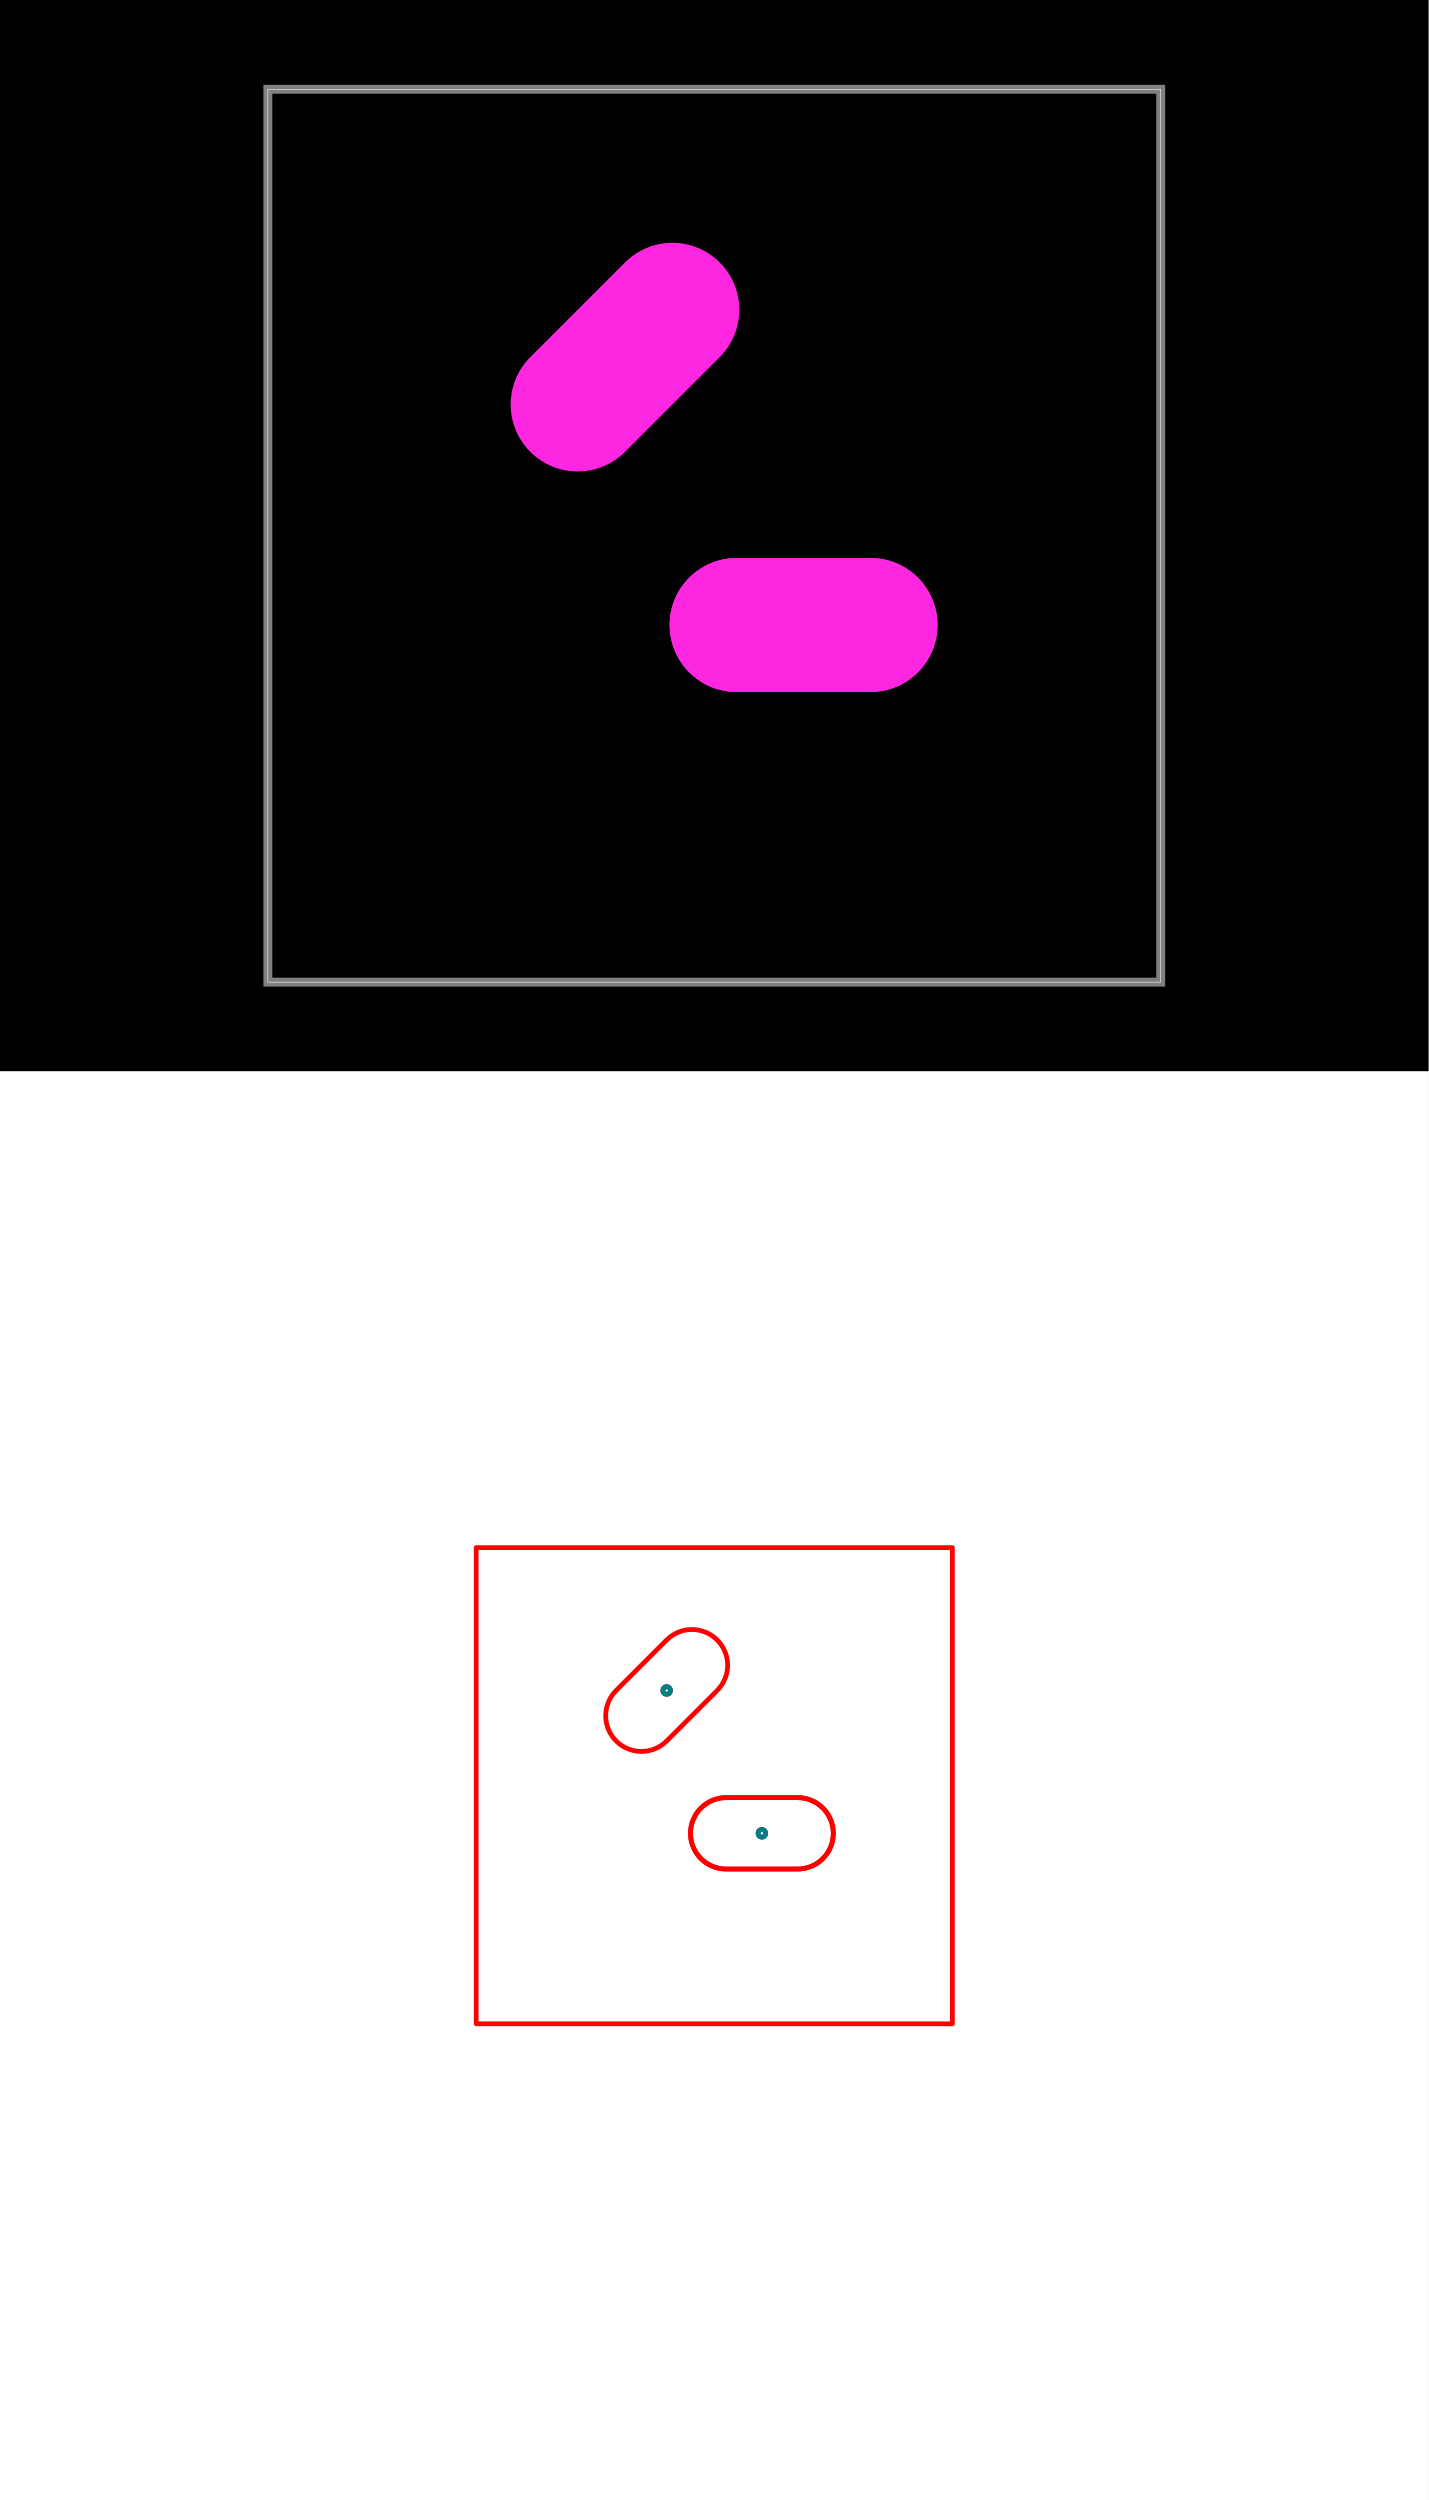
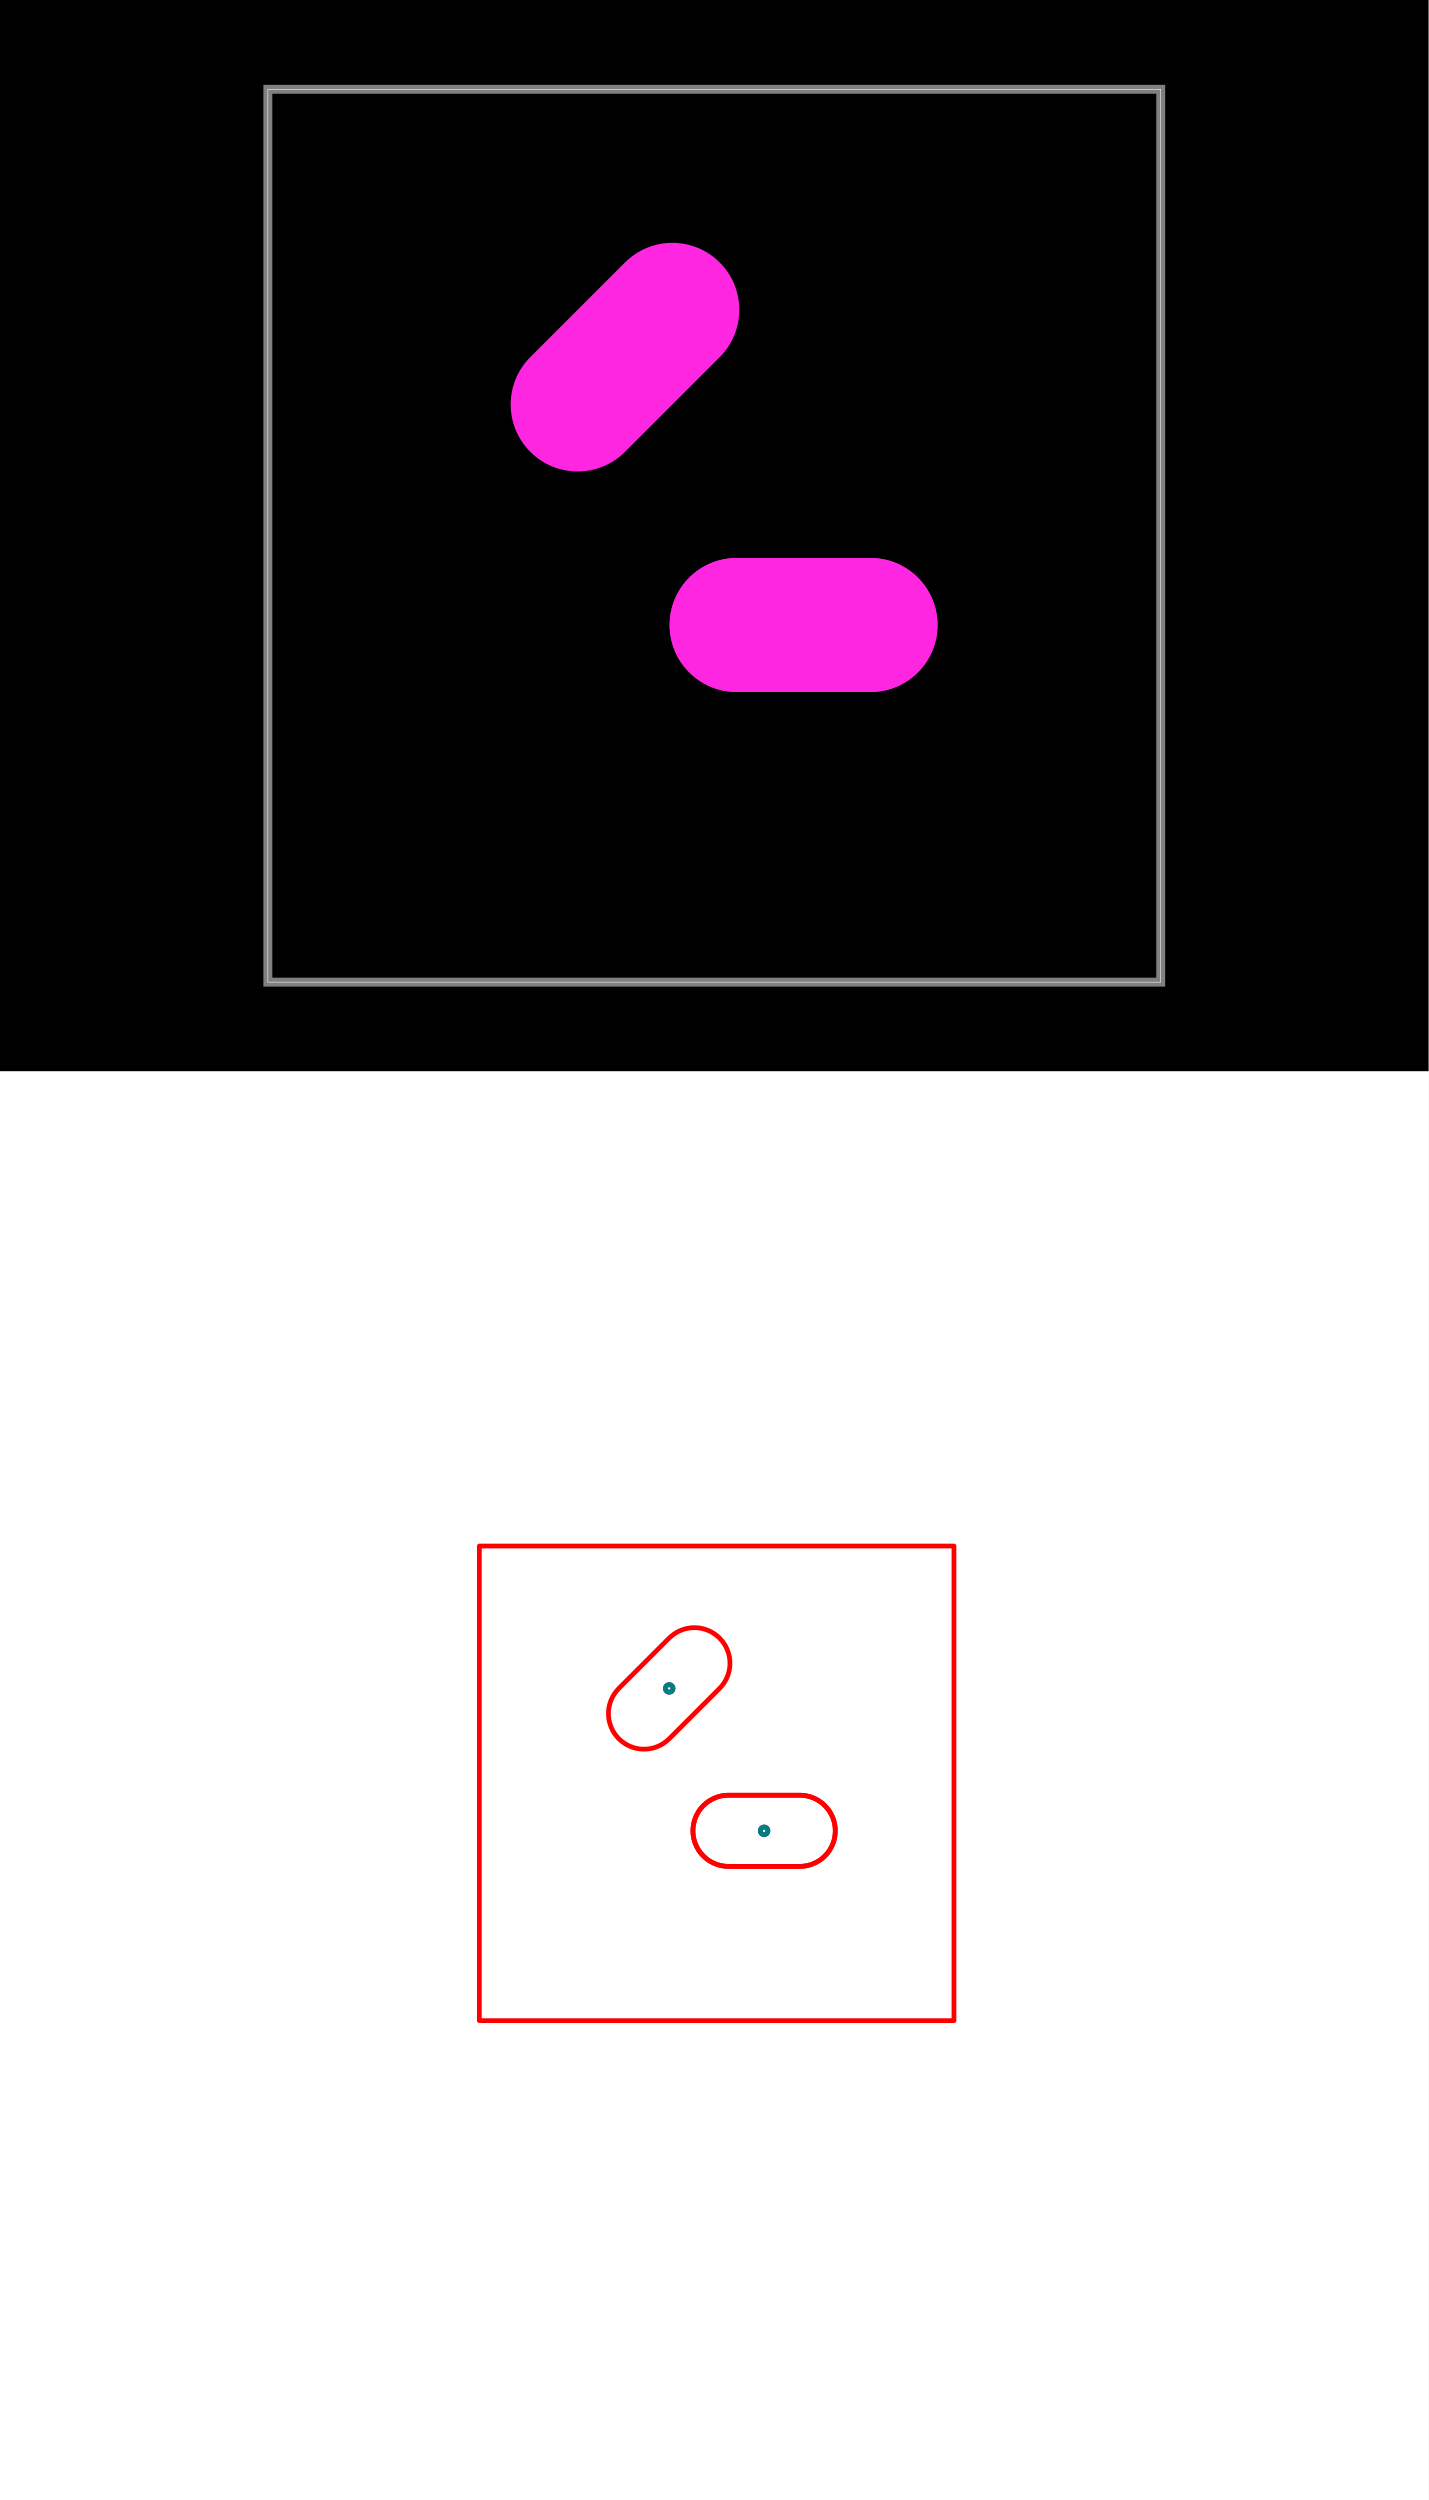
<svg xmlns="http://www.w3.org/2000/svg" width="800" height="1400" viewBox="0 0 800 1400">
  <g transform="translate(0, 0)">
    <style />
    <rect class="boundary" x="0" y="0" fill="#000" width="800" height="600" data-type="pcb_background" data-pcb-layer="global" />
    <rect class="pcb-boundary" fill="none" stroke="#fff" stroke-width="0.3" x="150" y="50" width="500" height="500" data-type="pcb_boundary" data-pcb-layer="global" />
    <path class="pcb-board" d="M 150 550 L 650 550 L 650 50 L 150 50 Z" fill="none" stroke="rgba(255, 255, 255, 0.5)" stroke-width="5" data-type="pcb_board" data-pcb-layer="board" />
    <path class="pcb-hole" fill="#FF26E2" d="M-37.5,-37.5 h75 a37.5,37.5 0 0 1 0,75 h-75 a37.5,37.5 0 0 1 0,-75 z" transform="translate(350 200) rotate(-45)" data-type="pcb_hole" data-pcb-layer="drill" />
    <path class="pcb-hole" fill="#FF26E2" d="M-37.5,-37.5 v75 a37.5,37.5 0 0 0 75,0 v-75 a37.5,37.5 0 0 0 -75,0 z" transform="translate(450 350) rotate(-90)" data-type="pcb_hole" data-pcb-layer="drill" />
    <path class="pcb-hole" fill="#FF26E2" d="M-37.5,-37.5 v75 a37.5,37.5 0 0 0 75,0 v-75 a37.5,37.5 0 0 0 -75,0 z" transform="translate(450 350) rotate(-90)" data-type="pcb_hole" data-pcb-layer="drill" />
  </g>
-   <g transform="translate(0, 600) scale(26.66667, 26.66667) translate(14.9, 14.9)">
-     <rect x="-14.9" y="-14.9" width="30" height="30" fill="white" />
-     <g transform="matrix(1 0 0 -1 0 0.2)">
+   <g transform="translate(0, 600) scale(26.57807, 26.57807) translate(10, 10)">
+     <rect x="-10" y="-10" width="30.1" height="30.1" fill="white" />
+     <g transform="matrix(1 0 0 -1 0 10.1)">
      <g transform="matrix(1,0,0,1,0,0)">
-         <path d="M -4.9 -4.9 L 5.1 -4.9 L 5.1 5.1 L -4.9 5.1 L -4.9 -4.9 L -4.9 -4.9 Z" fill="none" stroke="#FF0000" stroke-width="0.1" stroke-linecap="round" stroke-linejoin="round" />
+         <path d="M 0.1 0.1 L 10.1 0.1 L 10.1 10.1 L 0.1 10.1 L 0.1 0.1 L 0.1 0.1 Z" fill="none" stroke="#FF0000" stroke-width="0.1" stroke-linecap="round" stroke-linejoin="round" />
      </g>
      <g transform="matrix(1,0,0,1,0,0)">
-         <path d="M 0.161 2.1 L 0.21 2.155 L 0.254 2.214 L 0.292 2.277 L 0.323 2.343 L 0.348 2.413 L 0.366 2.484 L 0.377 2.557 L 0.38 2.63 L 0.377 2.704 L 0.366 2.777 L 0.348 2.848 L 0.323 2.917 L 0.292 2.984 L 0.254 3.047 L 0.21 3.106 L 0.161 3.161 L 0.106 3.21 L 0.047 3.254 L -0.016 3.292 L -0.083 3.323 L -0.152 3.348 L -0.223 3.366 L -0.296 3.377 L -0.37 3.38 L -0.443 3.377 L -0.516 3.366 L -0.587 3.348 L -0.657 3.323 L -0.723 3.292 L -0.786 3.254 L -0.845 3.21 L -0.9 3.161 L -1.961 2.1 L -1.961 2.1 L -2.01 2.045 L -2.054 1.986 L -2.092 1.923 L -2.123 1.857 L -2.148 1.787 L -2.166 1.716 L -2.177 1.643 L -2.18 1.57 L -2.177 1.496 L -2.166 1.423 L -2.148 1.352 L -2.123 1.283 L -2.092 1.216 L -2.054 1.153 L -2.01 1.094 L -1.961 1.039 L -1.906 0.99 L -1.847 0.946 L -1.784 0.908 L -1.717 0.877 L -1.648 0.852 L -1.577 0.834 L -1.504 0.823 L -1.43 0.82 L -1.357 0.823 L -1.284 0.834 L -1.213 0.852 L -1.143 0.877 L -1.077 0.908 L -1.014 0.946 L -0.955 0.99 L -0.9 1.039 L 0.161 2.1 L 0.161 2.1 L 0.161 2.1 Z" fill="none" stroke="#FF0000" stroke-width="0.1" stroke-linecap="round" stroke-linejoin="round" />
+         <path d="M 5.161 7.1 L 5.21 7.155 L 5.254 7.214 L 5.292 7.277 L 5.323 7.343 L 5.348 7.413 L 5.366 7.484 L 5.377 7.557 L 5.38 7.63 L 5.377 7.704 L 5.366 7.777 L 5.348 7.848 L 5.323 7.917 L 5.292 7.984 L 5.254 8.047 L 5.21 8.106 L 5.161 8.161 L 5.106 8.21 L 5.047 8.254 L 4.984 8.292 L 4.917 8.323 L 4.848 8.348 L 4.777 8.366 L 4.704 8.377 L 4.63 8.38 L 4.557 8.377 L 4.484 8.366 L 4.413 8.348 L 4.343 8.323 L 4.277 8.292 L 4.214 8.254 L 4.155 8.21 L 4.1 8.161 L 3.039 7.1 L 3.039 7.1 L 2.99 7.045 L 2.946 6.986 L 2.908 6.923 L 2.877 6.857 L 2.852 6.787 L 2.834 6.716 L 2.823 6.643 L 2.82 6.57 L 2.823 6.496 L 2.834 6.423 L 2.852 6.352 L 2.877 6.283 L 2.908 6.216 L 2.946 6.153 L 2.99 6.094 L 3.039 6.039 L 3.094 5.99 L 3.153 5.946 L 3.216 5.908 L 3.283 5.877 L 3.352 5.852 L 3.423 5.834 L 3.496 5.823 L 3.57 5.82 L 3.643 5.823 L 3.716 5.834 L 3.787 5.852 L 3.857 5.877 L 3.923 5.908 L 3.986 5.946 L 4.045 5.99 L 4.1 6.039 L 5.161 7.1 L 5.161 7.1 L 5.161 7.1 Z" fill="none" stroke="#FF0000" stroke-width="0.1" stroke-linecap="round" stroke-linejoin="round" />
      </g>
      <g transform="matrix(1,0,0,1,0,0)">
-         <path d="M 1.85 -1.65 L 1.924 -1.646 L 1.996 -1.636 L 2.068 -1.618 L 2.137 -1.593 L 2.204 -1.561 L 2.267 -1.524 L 2.326 -1.48 L 2.38 -1.43 L 2.43 -1.376 L 2.474 -1.317 L 2.511 -1.254 L 2.543 -1.187 L 2.568 -1.118 L 2.586 -1.046 L 2.596 -0.974 L 2.6 -0.9 L 2.596 -0.826 L 2.586 -0.754 L 2.568 -0.682 L 2.543 -0.613 L 2.511 -0.546 L 2.474 -0.483 L 2.43 -0.424 L 2.38 -0.37 L 2.326 -0.32 L 2.267 -0.276 L 2.204 -0.239 L 2.137 -0.207 L 2.068 -0.182 L 1.996 -0.164 L 1.924 -0.154 L 1.85 -0.15 L 0.35 -0.15 L 0.35 -0.15 L 0.276 -0.154 L 0.204 -0.164 L 0.132 -0.182 L 0.063 -0.207 L -0.004 -0.239 L -0.067 -0.276 L -0.126 -0.32 L -0.18 -0.37 L -0.23 -0.424 L -0.274 -0.483 L -0.311 -0.546 L -0.343 -0.613 L -0.368 -0.682 L -0.386 -0.754 L -0.396 -0.826 L -0.4 -0.9 L -0.396 -0.974 L -0.386 -1.046 L -0.368 -1.118 L -0.343 -1.187 L -0.311 -1.254 L -0.274 -1.317 L -0.23 -1.376 L -0.18 -1.43 L -0.126 -1.48 L -0.067 -1.524 L -0.004 -1.561 L 0.063 -1.593 L 0.132 -1.618 L 0.204 -1.636 L 0.276 -1.646 L 0.35 -1.65 L 1.85 -1.65 L 1.85 -1.65 L 1.85 -1.65 Z" fill="none" stroke="#FF0000" stroke-width="0.1" stroke-linecap="round" stroke-linejoin="round" />
+         <path d="M 6.85 3.35 L 6.924 3.354 L 6.996 3.364 L 7.068 3.382 L 7.137 3.407 L 7.204 3.439 L 7.267 3.476 L 7.326 3.52 L 7.38 3.57 L 7.43 3.624 L 7.474 3.683 L 7.511 3.746 L 7.543 3.813 L 7.568 3.882 L 7.586 3.954 L 7.596 4.026 L 7.6 4.1 L 7.596 4.174 L 7.586 4.246 L 7.568 4.318 L 7.543 4.387 L 7.511 4.454 L 7.474 4.517 L 7.43 4.576 L 7.38 4.63 L 7.326 4.68 L 7.267 4.724 L 7.204 4.761 L 7.137 4.793 L 7.068 4.818 L 6.996 4.836 L 6.924 4.846 L 6.85 4.85 L 5.35 4.85 L 5.35 4.85 L 5.276 4.846 L 5.204 4.836 L 5.132 4.818 L 5.063 4.793 L 4.996 4.761 L 4.933 4.724 L 4.874 4.68 L 4.82 4.63 L 4.77 4.576 L 4.726 4.517 L 4.689 4.454 L 4.657 4.387 L 4.632 4.318 L 4.614 4.246 L 4.604 4.174 L 4.6 4.1 L 4.604 4.026 L 4.614 3.954 L 4.632 3.882 L 4.657 3.813 L 4.689 3.746 L 4.726 3.683 L 4.77 3.624 L 4.82 3.57 L 4.874 3.52 L 4.933 3.476 L 4.996 3.439 L 5.063 3.407 L 5.132 3.382 L 5.204 3.364 L 5.276 3.354 L 5.35 3.35 L 6.85 3.35 L 6.85 3.35 L 6.85 3.35 Z" fill="none" stroke="#FF0000" stroke-width="0.1" stroke-linecap="round" stroke-linejoin="round" />
      </g>
      <g transform="matrix(1,0,0,1,0,0)">
-         <path d="M 1.85 -1.65 L 1.924 -1.646 L 1.996 -1.636 L 2.068 -1.618 L 2.137 -1.593 L 2.204 -1.561 L 2.267 -1.524 L 2.326 -1.48 L 2.38 -1.43 L 2.43 -1.376 L 2.474 -1.317 L 2.511 -1.254 L 2.543 -1.187 L 2.568 -1.118 L 2.586 -1.046 L 2.596 -0.974 L 2.6 -0.9 L 2.596 -0.826 L 2.586 -0.754 L 2.568 -0.682 L 2.543 -0.613 L 2.511 -0.546 L 2.474 -0.483 L 2.43 -0.424 L 2.38 -0.37 L 2.326 -0.32 L 2.267 -0.276 L 2.204 -0.239 L 2.137 -0.207 L 2.068 -0.182 L 1.996 -0.164 L 1.924 -0.154 L 1.85 -0.15 L 0.35 -0.15 L 0.35 -0.15 L 0.276 -0.154 L 0.204 -0.164 L 0.132 -0.182 L 0.063 -0.207 L -0.004 -0.239 L -0.067 -0.276 L -0.126 -0.32 L -0.18 -0.37 L -0.23 -0.424 L -0.274 -0.483 L -0.311 -0.546 L -0.343 -0.613 L -0.368 -0.682 L -0.386 -0.754 L -0.396 -0.826 L -0.4 -0.9 L -0.396 -0.974 L -0.386 -1.046 L -0.368 -1.118 L -0.343 -1.187 L -0.311 -1.254 L -0.274 -1.317 L -0.23 -1.376 L -0.18 -1.43 L -0.126 -1.48 L -0.067 -1.524 L -0.004 -1.561 L 0.063 -1.593 L 0.132 -1.618 L 0.204 -1.636 L 0.276 -1.646 L 0.35 -1.65 L 1.85 -1.65 L 1.85 -1.65 L 1.85 -1.65 Z" fill="none" stroke="#FF0000" stroke-width="0.1" stroke-linecap="round" stroke-linejoin="round" />
+         <path d="M 6.85 3.35 L 6.924 3.354 L 6.996 3.364 L 7.068 3.382 L 7.137 3.407 L 7.204 3.439 L 7.267 3.476 L 7.326 3.52 L 7.38 3.57 L 7.43 3.624 L 7.474 3.683 L 7.511 3.746 L 7.543 3.813 L 7.568 3.882 L 7.586 3.954 L 7.596 4.026 L 7.6 4.1 L 7.596 4.174 L 7.586 4.246 L 7.568 4.318 L 7.543 4.387 L 7.511 4.454 L 7.474 4.517 L 7.43 4.576 L 7.38 4.63 L 7.326 4.68 L 7.267 4.724 L 7.204 4.761 L 7.137 4.793 L 7.068 4.818 L 6.996 4.836 L 6.924 4.846 L 6.85 4.85 L 5.35 4.85 L 5.35 4.85 L 5.276 4.846 L 5.204 4.836 L 5.132 4.818 L 5.063 4.793 L 4.996 4.761 L 4.933 4.724 L 4.874 4.68 L 4.82 4.63 L 4.77 4.576 L 4.726 4.517 L 4.689 4.454 L 4.657 4.387 L 4.632 4.318 L 4.614 4.246 L 4.604 4.174 L 4.6 4.1 L 4.604 4.026 L 4.614 3.954 L 4.632 3.882 L 4.657 3.813 L 4.689 3.746 L 4.726 3.683 L 4.77 3.624 L 4.82 3.57 L 4.874 3.52 L 4.933 3.476 L 4.996 3.439 L 5.063 3.407 L 5.132 3.382 L 5.204 3.364 L 5.276 3.354 L 5.35 3.35 L 6.85 3.35 L 6.85 3.35 L 6.85 3.35 Z" fill="none" stroke="#FF0000" stroke-width="0.1" stroke-linecap="round" stroke-linejoin="round" />
      </g>
      <g transform="matrix(1,0,0,1,0,0)">
-         <path d="M -0.82 2.1 L -0.826 2.131 L -0.843 2.157 L -0.869 2.174 L -0.9 2.18 L -0.931 2.174 L -0.957 2.157 L -0.974 2.131 L -0.98 2.1 L -0.974 2.069 L -0.957 2.043 L -0.931 2.026 L -0.9 2.02 L -0.869 2.026 L -0.843 2.043 L -0.826 2.069 L -0.82 2.1 L -0.82 2.1 Z" fill="none" stroke="#800080" stroke-width="0.1" stroke-linecap="round" stroke-linejoin="round" />
+         <path d="M 4.18 7.1 L 4.174 7.131 L 4.157 7.157 L 4.131 7.174 L 4.1 7.18 L 4.069 7.174 L 4.043 7.157 L 4.026 7.131 L 4.02 7.1 L 4.026 7.069 L 4.043 7.043 L 4.069 7.026 L 4.1 7.02 L 4.131 7.026 L 4.157 7.043 L 4.174 7.069 L 4.18 7.1 L 4.18 7.1 Z" fill="none" stroke="#800080" stroke-width="0.1" stroke-linecap="round" stroke-linejoin="round" />
      </g>
      <g transform="matrix(1,0,0,1,0,0)">
-         <path d="M 1.18 -0.9 L 1.174 -0.869 L 1.157 -0.843 L 1.131 -0.826 L 1.1 -0.82 L 1.069 -0.826 L 1.043 -0.843 L 1.026 -0.869 L 1.02 -0.9 L 1.026 -0.931 L 1.043 -0.957 L 1.069 -0.974 L 1.1 -0.98 L 1.131 -0.974 L 1.157 -0.957 L 1.174 -0.931 L 1.18 -0.9 L 1.18 -0.9 Z" fill="none" stroke="#800080" stroke-width="0.1" stroke-linecap="round" stroke-linejoin="round" />
+         <path d="M 6.18 4.1 L 6.174 4.131 L 6.157 4.157 L 6.131 4.174 L 6.1 4.18 L 6.069 4.174 L 6.043 4.157 L 6.026 4.131 L 6.02 4.1 L 6.026 4.069 L 6.043 4.043 L 6.069 4.026 L 6.1 4.02 L 6.131 4.026 L 6.157 4.043 L 6.174 4.069 L 6.18 4.1 L 6.18 4.1 Z" fill="none" stroke="#800080" stroke-width="0.1" stroke-linecap="round" stroke-linejoin="round" />
      </g>
      <g transform="matrix(1,0,0,1,0,0)">
-         <path d="M -0.82 2.1 L -0.826 2.131 L -0.843 2.157 L -0.869 2.174 L -0.9 2.18 L -0.931 2.174 L -0.957 2.157 L -0.974 2.131 L -0.98 2.1 L -0.974 2.069 L -0.957 2.043 L -0.931 2.026 L -0.9 2.02 L -0.869 2.026 L -0.843 2.043 L -0.826 2.069 L -0.82 2.1 L -0.82 2.1 Z" fill="none" stroke="#008080" stroke-width="0.1" stroke-linecap="round" stroke-linejoin="round" />
+         <path d="M 4.18 7.1 L 4.174 7.131 L 4.157 7.157 L 4.131 7.174 L 4.1 7.18 L 4.069 7.174 L 4.043 7.157 L 4.026 7.131 L 4.02 7.1 L 4.026 7.069 L 4.043 7.043 L 4.069 7.026 L 4.1 7.02 L 4.131 7.026 L 4.157 7.043 L 4.174 7.069 L 4.18 7.1 L 4.18 7.1 Z" fill="none" stroke="#008080" stroke-width="0.1" stroke-linecap="round" stroke-linejoin="round" />
      </g>
      <g transform="matrix(1,0,0,1,0,0)">
-         <path d="M 1.18 -0.9 L 1.174 -0.869 L 1.157 -0.843 L 1.131 -0.826 L 1.1 -0.82 L 1.069 -0.826 L 1.043 -0.843 L 1.026 -0.869 L 1.02 -0.9 L 1.026 -0.931 L 1.043 -0.957 L 1.069 -0.974 L 1.1 -0.98 L 1.131 -0.974 L 1.157 -0.957 L 1.174 -0.931 L 1.18 -0.9 L 1.18 -0.9 Z" fill="none" stroke="#008080" stroke-width="0.1" stroke-linecap="round" stroke-linejoin="round" />
+         <path d="M 6.18 4.1 L 6.174 4.131 L 6.157 4.157 L 6.131 4.174 L 6.1 4.18 L 6.069 4.174 L 6.043 4.157 L 6.026 4.131 L 6.02 4.1 L 6.026 4.069 L 6.043 4.043 L 6.069 4.026 L 6.1 4.02 L 6.131 4.026 L 6.157 4.043 L 6.174 4.069 L 6.18 4.1 L 6.18 4.1 Z" fill="none" stroke="#008080" stroke-width="0.1" stroke-linecap="round" stroke-linejoin="round" />
      </g>
    </g>
  </g>
</svg>
